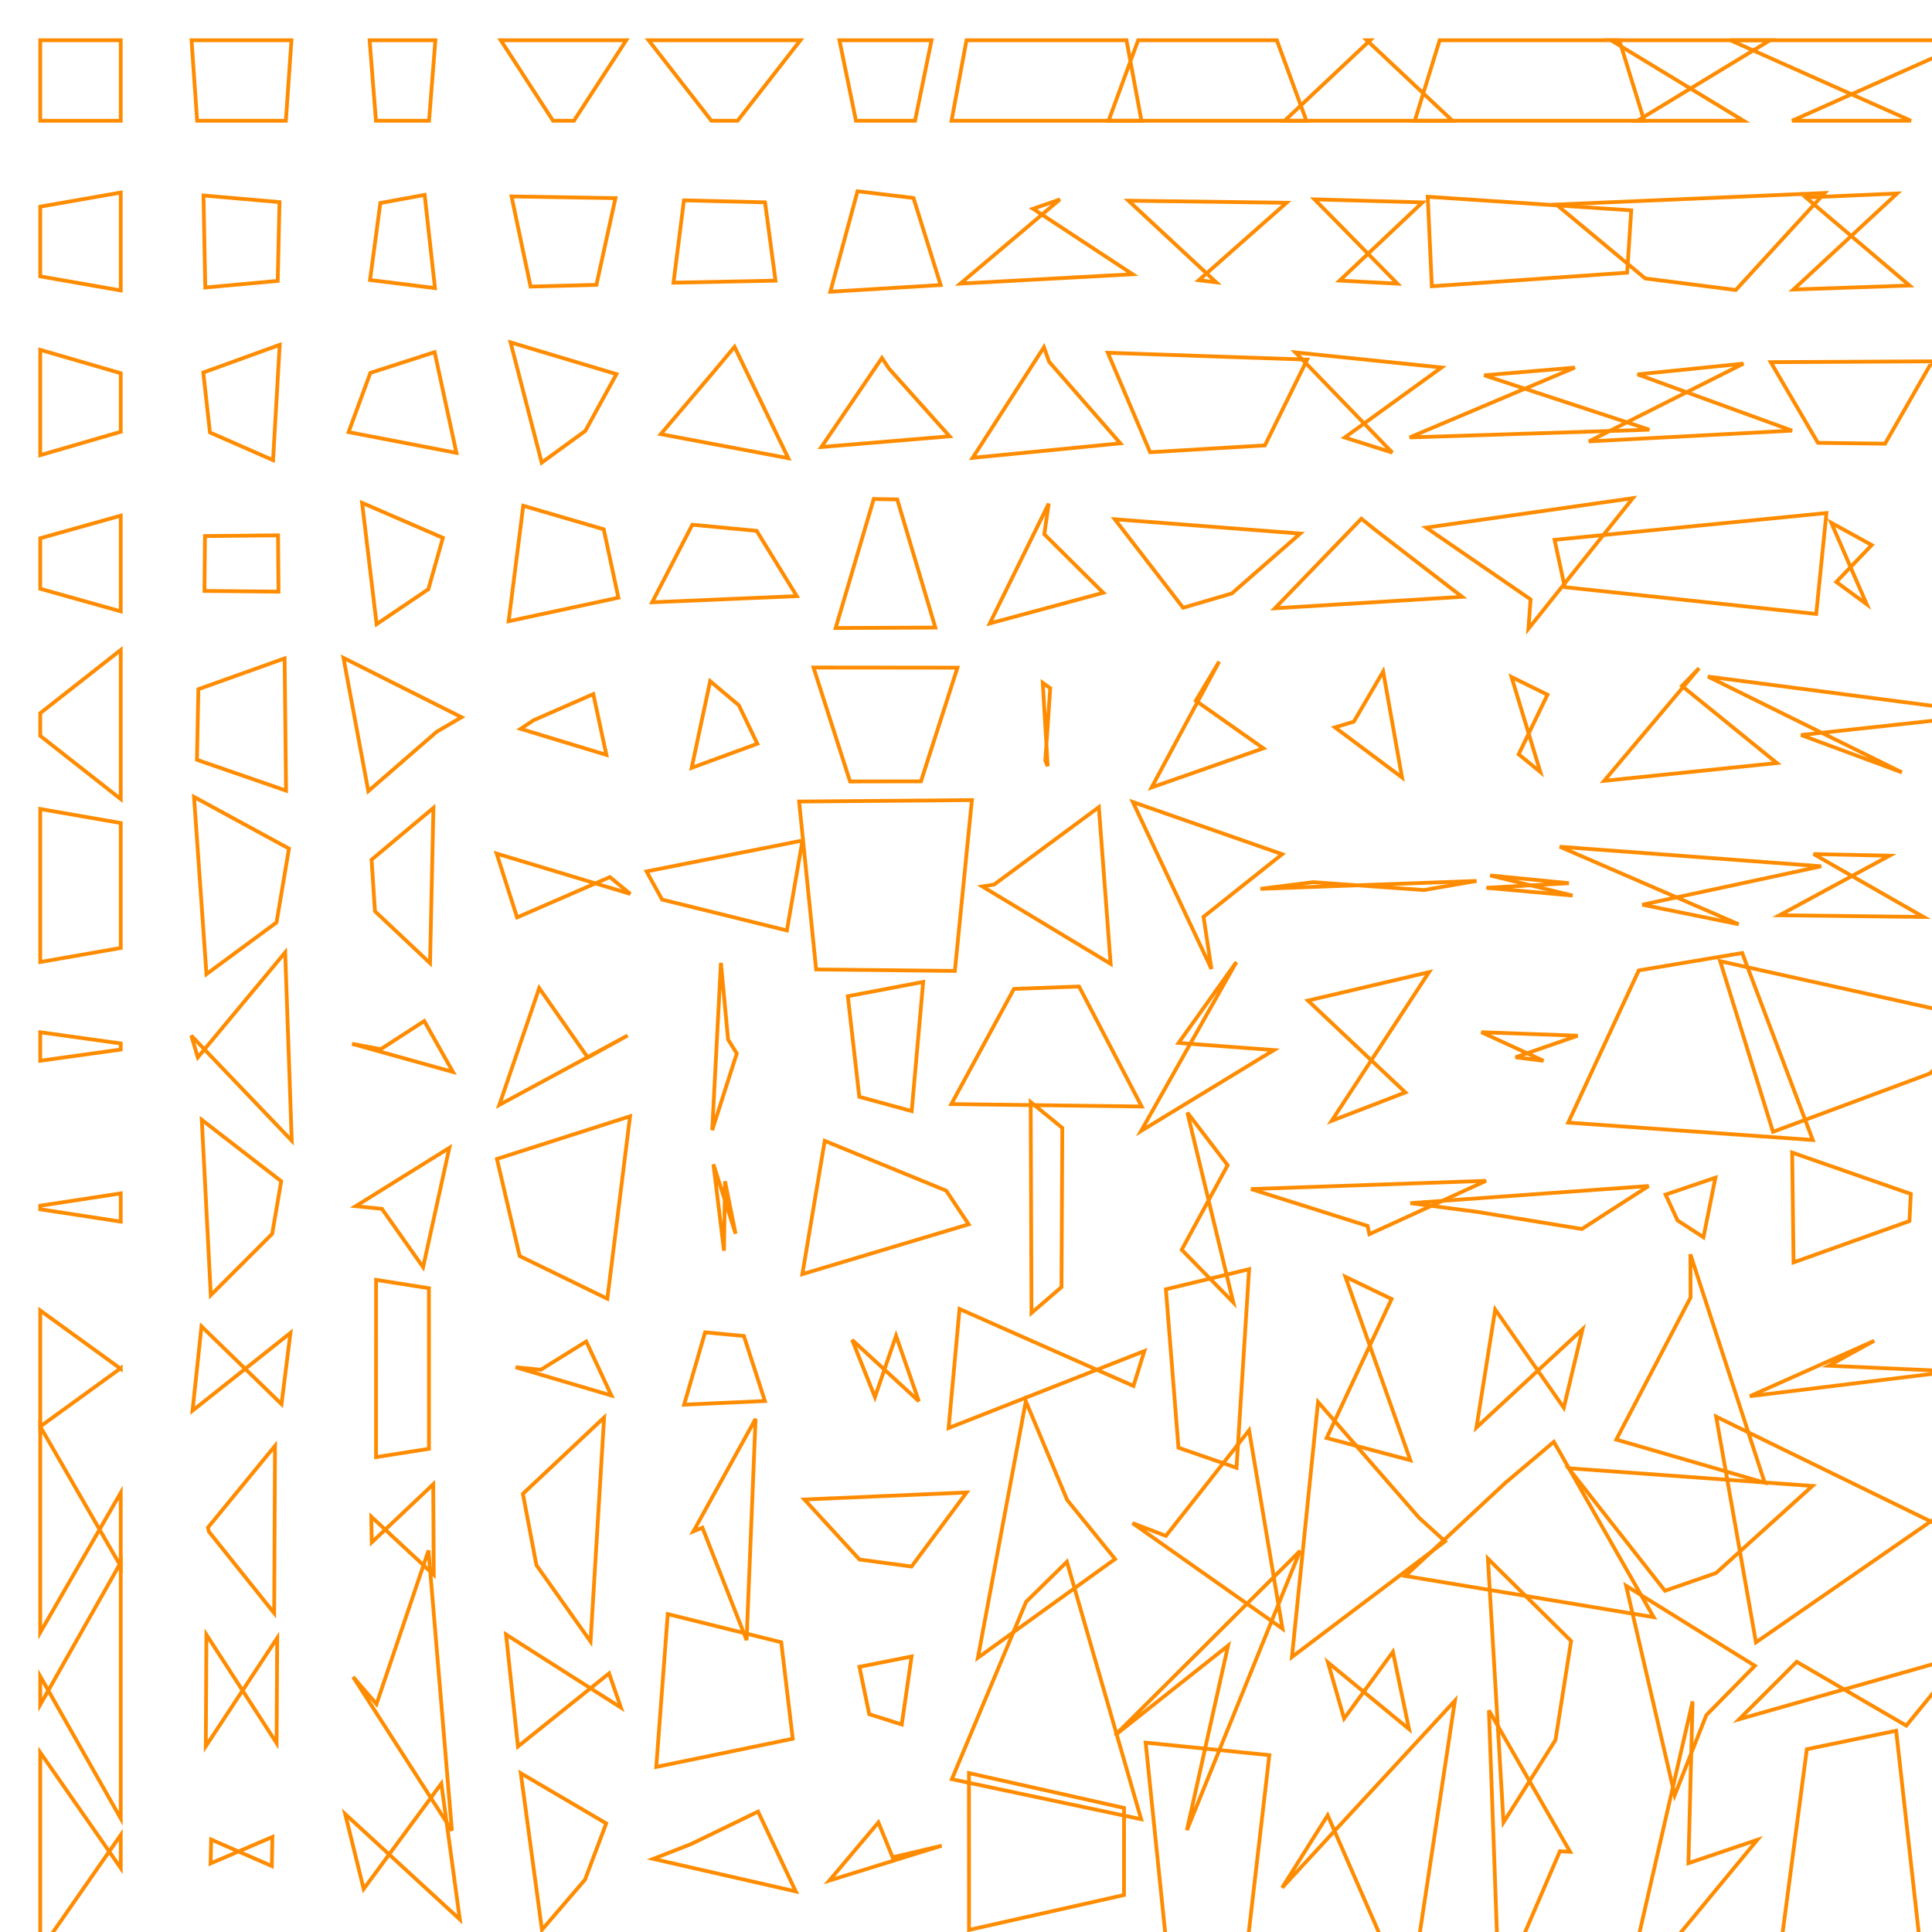
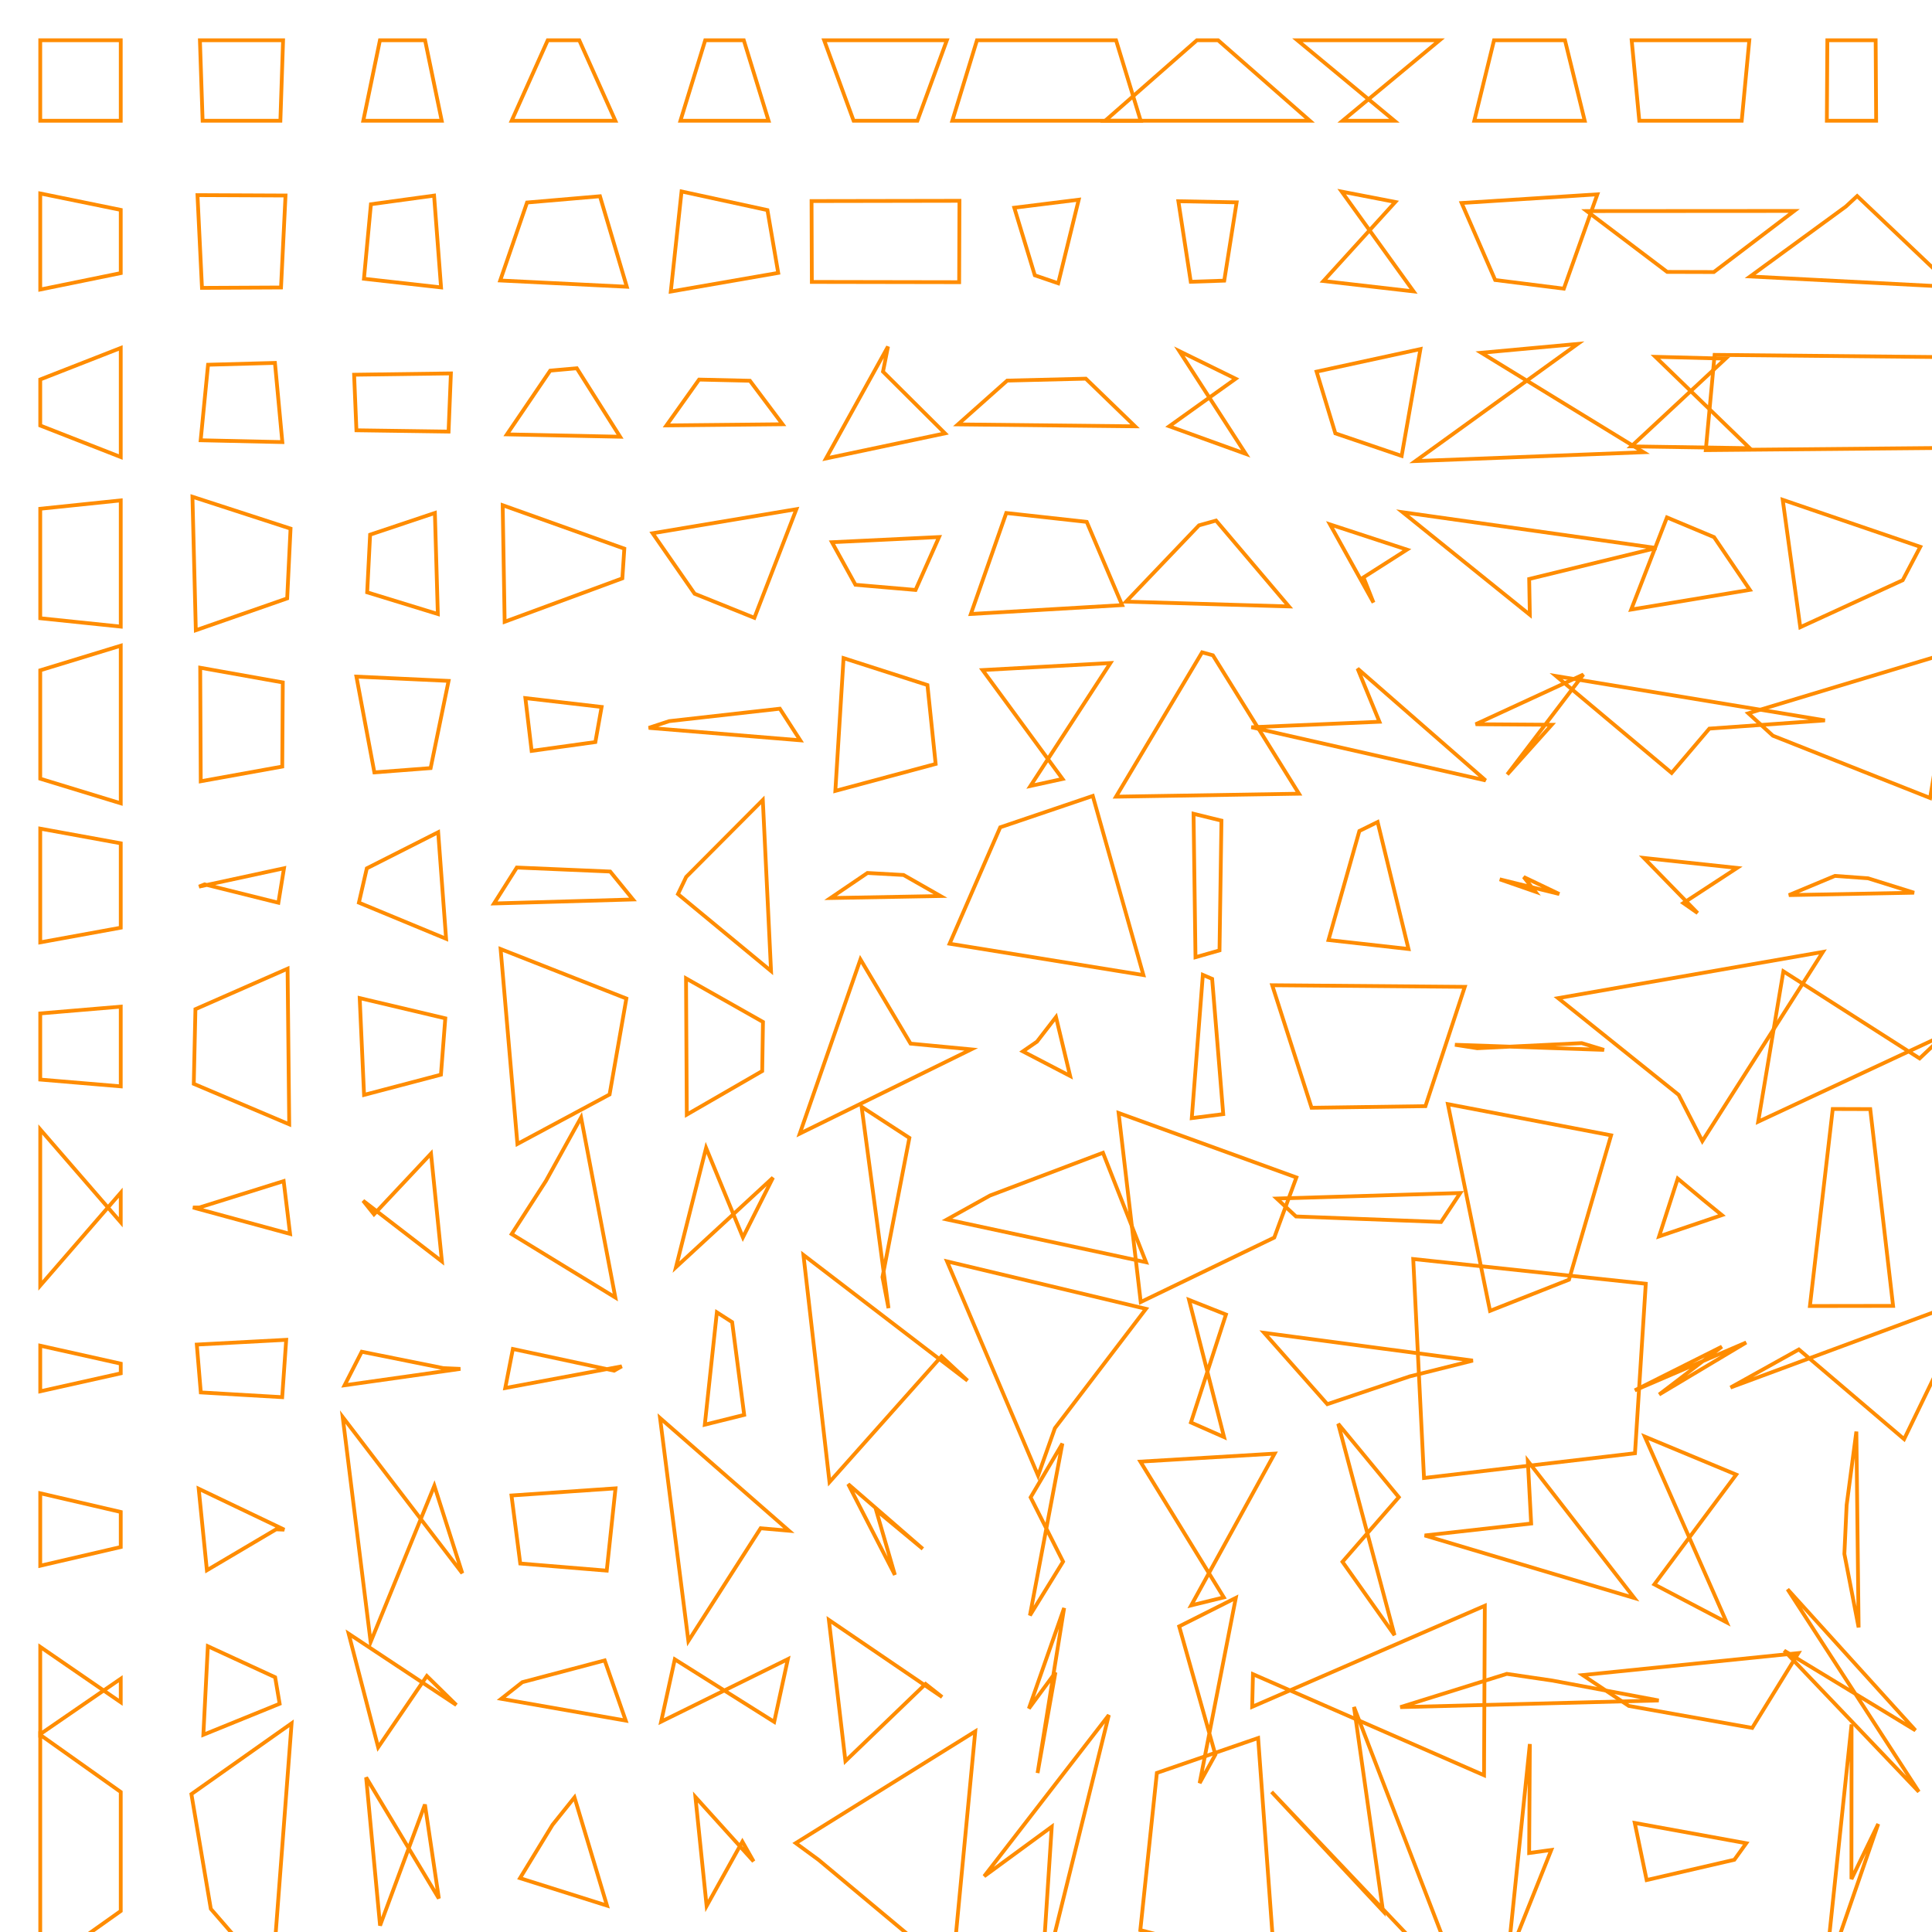
<svg xmlns="http://www.w3.org/2000/svg" id="RSSicon" viewBox="0 0 512 512" width="512" height="512">
  <defs>
    <style type="text/css">
      svg {
        background: black;
        margin: calc(50vh - 256px) auto 0;
      }
      
      polygon {stroke: darkorange; fill: none;}
    </style>
  </defs>
  <polygon points="10.667 10.667 32 10.667 32 32 10.667 32" />
-   <polygon points="50.76 10.667 77.24 10.667 75.756 32 52.244 32" />
-   <polygon points="97.952 10.667 115.382 10.667 113.702 32 99.631 32" />
-   <polygon points="132.707 10.667 165.96 10.667 152.097 32 146.569 32" />
-   <polygon points="171.885 10.667 212.115 10.667 195.474 32 188.526 32" />
-   <polygon points="222.462 10.667 246.871 10.667 242.494 32 226.84 32" />
-   <polygon points="256.135 10.667 298.532 10.667 302.498 32 252.169 32" />
-   <polygon points="301.622 10.667 338.378 10.667 346.215 32 293.785 32" />
-   <polygon points="363.105 10.667 362.228 10.667 384.911 32 340.423 32" />
-   <polygon points="381.527 10.667 429.139 10.667 435.728 32 374.939 32" />
-   <polygon points="426.927 10.667 469.073 10.667 433.94 32 462.06 32" />
-   <polygon points="458.564 10.667 522.769 10.667 474.919 32 506.414 32" />
-   <polygon points="10.667 54.757 32 51.028 32 76.972 10.667 73.243" />
-   <polygon points="53.926 51.806 74.074 53.562 73.599 74.438 54.401 76.194" />
-   <polygon points="100.795 53.799 112.538 51.646 115.271 76.354 98.062 74.201" />
-   <polygon points="135.564 52.055 163.102 52.513 158.06 75.487 140.607 75.945" />
-   <polygon points="181.254 53.09 202.746 53.626 205.516 74.374 178.484 74.91" />
-   <polygon points="227.254 50.685 242.079 52.465 249.289 75.535 220.044 77.315" />
-   <polygon points="280.892 52.844 273.775 55.325 300.153 72.675 254.514 75.156" />
-   <polygon points="299.054 53.187 340.946 53.737 317.697 74.263 322.303 74.813" />
-   <polygon points="348.366 52.831 376.967 53.639 355.009 74.361 370.325 75.169" />
-   <polygon points="378.371 52.138 432.296 55.745 431.219 72.255 379.448 75.862" />
-   <polygon points="412.449 54.206 483.551 51.151 460.001 76.849 435.999 73.794" />
-   <polygon points="502.751 51.278 478.583 52.335 506.049 75.665 475.284 76.722" />
-   <polygon points="10.667 92.712 32 98.908 32 114.425 10.667 120.621" />
-   <polygon points="53.878 98.721 74.122 91.384 72.364 121.95 55.636 114.612" />
-   <polygon points="98.151 98.819 115.182 93.32 120.955 120.014 92.378 114.514" />
-   <polygon points="135.302 90.731 163.365 99.148 155.114 114.185 143.553 122.602" />
-   <polygon points="189.342 98.283 194.658 91.911 208.9 121.422 175.1 115.051" />
-   <polygon points="233.721 94.872 235.613 97.708 251.657 115.626 217.676 118.461" />
-   <polygon points="276.656 92.005 278.011 95.851 296.902 117.482 257.764 121.328" />
-   <polygon points="293.589 93.489 346.411 95.304 335.217 118.029 304.783 119.845" />
-   <polygon points="343.302 93.396 382.031 97.393 356.371 115.941 368.963 119.938" />
-   <polygon points="417.34 97.416 393.326 99.459 437.097 113.874 373.57 115.917" />
-   <polygon points="462.034 96.361 433.966 99.213 474.912 114.12 421.088 116.972" />
-   <polygon points="469.262 95.975 512.071 95.753 499.56 117.581 481.773 117.358" />
-   <polygon points="10.667 142.635 32 136.654 32 162.013 10.667 156.031" />
-   <polygon points="54.321 142.064 73.679 141.871 73.812 156.796 54.188 156.602" />
-   <polygon points="95.961 133.26 117.372 142.533 113.529 156.134 99.804 165.407" />
-   <polygon points="138.67 134.033 159.996 140.268 163.878 158.398 134.789 164.634" />
-   <polygon points="183.475 139.054 200.525 140.681 211.165 157.986 172.835 159.613" />
-   <polygon points="231.548 132.241 237.786 132.357 247.875 166.309 221.459 166.426" />
-   <polygon points="277.92 133.457 276.746 141.579 292.365 157.088 262.301 165.21" />
-   <polygon points="295.434 137.607 344.566 141.404 326.461 157.263 313.539 161.06" />
-   <polygon points="360.776 137.462 364.557 140.506 387.472 158.161 337.861 161.205" />
-   <polygon points="377.954 139.822 432.713 132.022 405.039 166.644 405.628 158.845" />
-   <polygon points="411.973 143.058 484.027 135.964 481.315 162.703 414.685 155.608" />
-   <polygon points="496.026 144.447 485.307 138.535 494.696 160.132 486.638 154.219" />
-   <polygon points="10.667 188.993 32 172.238 32 211.762 10.667 195.007" />
-   <polygon points="52.573 182.643 75.427 174.481 75.805 209.519 52.195 201.357" />
-   <polygon points="91.021 174.342 122.312 190.074 115.728 193.926 97.606 209.658" />
-   <polygon points="141.438 190.853 157.229 183.943 160.699 200.057 137.968 193.147" />
-   <polygon points="188.199 180.512 195.801 186.904 200.702 197.096 183.298 203.488" />
-   <polygon points="215.592 176.903 253.742 176.936 244.066 207.064 225.267 207.097" />
-   <polygon points="278.321 182.385 276.345 180.966 277.649 203.034 277.017 201.615" />
-   <polygon points="323.101 175.32 316.899 185.69 334.809 198.31 305.191 208.68" />
-   <polygon points="358.78 191.245 366.554 177.958 371.555 206.042 353.778 192.755" />
-   <polygon points="400.574 179.414 410.093 184.105 402.464 199.895 408.203 204.586" />
-   <polygon points="450.271 177.072 445.729 181.788 470.889 202.212 425.111 206.928" />
-   <polygon points="452.624 179.304 528.709 189.211 477.298 194.789 504.035 204.696" />
-   <polygon points="10.667 214.392 32 218.113 32 251.221 10.667 254.941" />
-   <polygon points="51.419 211.186 76.581 224.884 73.286 244.449 54.714 258.148" />
-   <polygon points="98.469 227.831 114.864 214.1 113.961 255.234 99.372 241.502" />
-   <polygon points="131.617 226.207 167.049 236.9 161.633 232.434 137.034 243.126" />
-   <polygon points="171.339 230.935 212.661 222.748 208.537 246.585 175.463 238.399" />
-   <polygon points="211.772 212.417 257.561 212.03 253.05 257.303 216.283 256.916" />
-   <polygon points="263.461 234.412 291.206 213.901 294.33 255.432 260.337 234.921" />
-   <polygon points="300.215 212.542 339.785 226.369 318.95 242.964 321.05 256.792" />
-   <polygon points="347.998 233.782 377.336 235.873 391.306 233.46 334.027 235.551" />
-   <polygon points="416.756 237.331 393.911 235.282 415.774 234.052 394.893 232.002" />
-   <polygon points="413.361 224.398 482.639 229.577 435.243 239.756 460.757 244.935" />
-   <polygon points="500.713 226.776 480.62 226.335 509.749 242.999 471.585 242.557" />
-   <polygon points="10.667 281.108 32 278.137 32 276.529 10.667 273.558" />
-   <polygon points="52.422 280.215 75.578 252.386 77.312 302.281 50.688 274.452" />
-   <polygon points="100.902 278.045 112.432 270.586 120.036 284.08 93.297 276.622" />
-   <polygon points="142.899 261.853 155.767 280.255 166.336 274.412 132.33 292.813" />
-   <polygon points="191.05 255.172 192.95 275.488 195.255 279.179 188.745 299.495" />
-   <polygon points="224.682 264.005 244.651 260.221 241.611 294.446 227.723 290.662" />
-   <polygon points="268.705 262.073 285.962 261.432 302.557 293.235 252.11 292.594" />
-   <polygon points="327.665 254.945 312.335 276.387 337.604 278.28 302.396 299.722" />
-   <polygon points="346.626 265.163 378.707 257.63 352.903 297.037 372.431 289.504" />
-   <polygon points="392.58 273.548 418.087 274.475 401.629 280.191 409.038 281.119" />
-   <polygon points="434.291 257.166 461.709 252.558 480.405 302.109 415.595 297.5" />
-   <polygon points="455.863 254.725 525.47 270.186 511.473 284.481 469.86 299.942" />
-   <polygon points="10.667 320.478 32 323.74 32 316.26 10.667 319.522" />
-   <polygon points="53.479 296.773 74.521 313.031 72.135 326.969 55.865 343.227" />
-   <polygon points="94.248 319.656 119.085 304.185 112.128 335.815 101.206 320.344" />
-   <polygon points="131.694 307.129 166.972 295.821 160.952 344.179 137.715 332.871" />
-   <polygon points="189.068 308.554 194.932 326.949 192.133 313.051 191.867 331.446" />
-   <polygon points="218.567 302.34 250.767 315.547 256.698 324.453 212.635 337.66" />
-   <polygon points="273.142 292.058 281.525 298.909 281.305 341.091 273.362 347.942" />
-   <polygon points="325.336 308.792 314.664 294.845 326.834 345.155 313.166 331.208" />
-   <polygon points="331.53 315.109 393.804 312.933 362.906 327.067 362.427 324.891" />
-   <polygon points="373.765 318.844 436.902 314.303 419.207 325.697 391.459 321.156" />
-   <polygon points="444.564 323.422 451.436 327.893 454.602 312.107 441.398 316.578" />
-   <polygon points="474.946 305.448 506.387 316.406 506.02 323.594 475.313 334.552" />
-   <polygon points="10.667 347.29 32 362.752 32 362.581 10.667 378.044" />
-   <polygon points="53.397 351.495 74.603 372.106 76.974 353.227 51.026 373.839" />
-   <polygon points="99.665 339.178 113.669 341.387 113.681 383.946 99.652 386.155" />
-   <polygon points="136.641 362.334 162.026 369.825 155.356 355.509 143.31 362.999" />
-   <polygon points="181.294 372.25 202.706 371.281 197.143 354.053 186.857 353.084" />
-   <polygon points="225.828 355.089 243.505 371.339 237.466 353.994 231.868 370.244" />
-   <polygon points="254.286 346.892 300.381 367.295 303.275 358.038 251.392 378.442" />
-   <polygon points="308.973 341.674 331.027 336.347 327.69 388.986 312.31 383.659" />
-   <polygon points="368.783 344.247 356.55 338.36 373.758 386.973 351.576 381.087" />
-   <polygon points="396.246 347.042 414.421 373.066 419.387 352.267 391.28 378.291" />
-   <polygon points="448.026 343.832 447.974 332.402 467.664 392.932 428.336 381.501" />
-   <polygon points="496.687 355.321 484.646 361.93 517.599 363.403 463.734 370.012" />
-   <polygon points="10.667 378.043 32 415.088 32 395.578 10.667 432.624" />
-   <polygon points="55.118 404.795 72.882 383.161 72.662 427.506 55.338 405.872" />
-   <polygon points="98.391 401.928 114.943 417.328 114.813 393.339 98.52 408.739" />
-   <polygon points="138.572 395.872 160.095 375.644 156.502 435.022 142.165 414.794" />
-   <polygon points="183.768 405.822 200.232 376.014 197.853 434.653 186.147 404.845" />
-   <polygon points="213.171 397.382 256.162 395.52 241.564 415.147 227.769 413.284" />
-   <polygon points="271.857 371.345 282.81 397.511 295.513 413.156 259.154 439.321" />
-   <polygon points="308.982 407.024 331.018 379.041 339.873 431.626 300.127 403.643" />
-   <polygon points="349.296 371.543 376.038 402.188 382.956 408.479 342.377 439.124" />
-   <polygon points="398.878 393.017 411.789 382.104 438.234 428.562 372.433 417.649" />
-   <polygon points="415.692 389.095 480.308 393.794 454.769 416.872 441.231 421.571" />
-   <polygon points="454.792 375.425 526.542 410.467 515.987 400.2 465.346 435.241" />
-   <polygon points="10.667 451.763 32 414.077 32 481.923 10.667 444.237" />
-   <polygon points="54.537 462.787 73.463 434.075 73.293 461.925 54.707 433.213" />
-   <polygon points="99.777 451.604 113.556 410.883 119.76 485.117 93.573 444.396" />
-   <polygon points="134.112 433.163 164.555 452.535 161.409 443.465 137.258 462.837" />
-   <polygon points="176.964 427.748 207.036 435.218 210.084 460.782 173.916 468.252" />
-   <polygon points="227.758 441.725 241.575 438.987 238.979 457.013 230.354 454.275" />
-   <polygon points="271.928 424.496 282.739 413.888 302.415 482.112 252.251 471.504" />
-   <polygon points="295.46 459.894 344.54 410.983 314.543 485.017 325.457 436.106" />
-   <polygon points="356.201 455.44 369.133 437.767 373.415 458.233 351.918 440.56" />
-   <polygon points="416.356 434.883 394.311 413.06 398.446 482.94 412.221 461.117" />
-   <polygon points="430.94 420.258 465.06 441.454 452.182 454.546 443.818 475.742" />
-   <polygon points="476.147 440.394 505.186 457.31 520.43 438.69 460.904 455.606" />
-   <polygon points="10.667 464.43 32 495.061 32 486.272 10.667 516.903" />
-   <polygon points="55.81 493.827 72.19 486.809 72.036 494.524 55.964 487.507" />
-   <polygon points="96.38 500.602 116.953 472.666 121.859 508.667 91.475 480.731" />
-   <polygon points="138.013 469.919 160.653 483.22 155.043 498.113 143.623 511.414" />
-   <polygon points="173.116 492.624 210.884 501.246 200.893 480.088 183.107 488.709" />
-   <polygon points="232.783 482.96 236.55 492.2 249.556 489.133 219.777 498.373" />
-   <polygon points="256.783 469.885 297.884 479.128 297.869 502.205 256.798 511.449" />
-   <polygon points="303.611 461.821 336.389 465.133 330.463 516.2 309.537 519.512" />
-   <polygon points="339.769 500.266 385.564 450.711 373.488 530.622 351.845 481.068" />
-   <polygon points="394.578 453.273 416.089 490.742 413.397 490.591 397.27 528.06" />
-   <polygon points="448.553 450.89 447.447 493.76 465.71 487.574 430.29 530.444" />
-   <polygon points="478.835 463.562 502.499 458.662 509.658 522.671 471.676 517.771" />
+   <polygon points="52.982 10.667 75.018 10.667 74.303 32 53.697 32" />
+   <polygon points="100.688 10.667 112.646 10.667 117.06 32 96.274 32" />
+   <polygon points="145.152 10.667 153.515 10.667 163.076 32 135.591 32" />
+   <polygon points="186.889 10.667 197.111 10.667 203.679 32 180.321 32" />
+   <polygon points="218.407 10.667 250.926 10.667 243.116 32 226.218 32" />
+   <polygon points="258.906 10.667 295.761 10.667 302.295 32 252.371 32" />
+   <polygon points="317.187 10.667 322.813 10.667 347.121 32 292.879 32" />
+   <polygon points="343.822 10.667 381.511 10.667 355.798 32 369.535 32" />
+   <polygon points="395.933 10.667 414.734 10.667 419.964 32 390.703 32" />
+   <polygon points="432.412 10.667 463.588 10.667 461.571 32 434.429 32" />
+   <polygon points="497.067 10.667 484.266 10.667 484.135 32 497.199 32" />
+   <polygon points="10.667 51.272 32 55.625 32 72.375 10.667 76.728" />
+   <polygon points="52.335 51.709 75.665 51.814 74.473 76.186 53.527 76.291" />
+   <polygon points="98.297 54.126 115.036 51.834 116.883 76.166 96.451 73.874" />
+   <polygon points="139.671 53.669 158.996 52.009 166.107 75.991 132.56 74.331" />
+   <polygon points="180.621 50.74 203.379 55.681 206.233 72.319 177.767 77.26" />
+   <polygon points="215.07 53.284 254.264 53.215 254.187 74.785 215.146 74.716" />
+   <polygon points="268.796 55.046 285.871 52.925 280.434 75.075 274.233 72.954" />
+   <polygon points="312.281 53.328 327.719 53.627 324.436 74.373 315.564 74.672" />
+   <polygon points="369.771 53.525 355.562 50.777 374.607 77.223 350.726 74.475" />
+   <polygon points="387.348 53.798 423.318 51.502 414.436 76.498 396.231 74.202" />
+   <polygon points="420.513 55.939 475.487 55.904 454.181 72.096 441.819 72.061" />
+   <polygon points="489.168 54.735 492.166 51.959 517.526 76.041 463.807 73.265" />
+   <polygon points="10.667 100.562 32 92.213 32 121.12 10.667 112.771" />
+   <polygon points="55.135 96.66 72.865 96.175 74.821 117.158 53.179 116.674" />
+   <polygon points="93.842 99.304 119.491 98.959 118.874 114.375 94.459 114.03" />
+   <polygon points="145.811 98.221 152.856 97.593 164.328 115.74 134.339 115.113" />
+   <polygon points="185.264 100.592 198.736 100.902 207.385 112.432 176.615 112.742" />
+   <polygon points="235.33 91.836 234.003 98.491 250.434 114.842 218.899 121.497" />
+   <polygon points="266.912 100.864 287.755 100.352 300.807 112.981 253.859 112.47" />
+   <polygon points="327.463 100.37 312.537 93.05 330.131 120.283 309.869 112.963" />
+   <polygon points="348.906 98.485 376.427 92.51 371.451 120.823 353.883 114.848" />
+   <polygon points="418.106 91.141 392.56 93.486 435.561 119.847 375.106 122.192" />
+   <polygon points="457.305 95.039 438.695 94.559 463.692 118.774 432.308 118.295" />
+   <polygon points="454.386 94.045 526.947 94.753 529.285 118.58 452.048 119.288" />
+   <polygon points="10.667 134.826 32 132.61 32 166.057 10.667 163.841" />
+   <polygon points="51.001 131.643 76.999 140.089 76.105 158.578 51.895 167.024" />
+   <polygon points="98.083 141.693 115.25 135.941 116.028 162.725 97.305 156.974" />
+   <polygon points="133.216 133.891 165.451 145.396 164.929 153.271 133.738 164.776" />
+   <polygon points="172.949 141.317 211.051 134.936 199.919 163.73 184.081 157.349" />
+   <polygon points="220.474 143.693 248.859 142.323 242.631 156.344 226.702 154.973" />
+   <polygon points="266.67 135.951 287.997 138.306 297.38 160.36 257.286 162.716" />
+   <polygon points="317.737 139.227 322.263 137.955 341.574 160.711 298.426 159.44" />
+   <polygon points="372.863 145.66 352.47 138.978 363.989 159.689 361.344 153.007" />
+   <polygon points="371.722 135.748 438.944 145.23 405.246 153.436 405.421 162.918" />
+   <polygon points="441.76 137.125 454.24 142.349 463.725 156.318 432.275 161.542" />
+   <polygon points="508.894 144.911 472.439 132.452 477.092 166.215 504.241 153.756" />
+   <polygon points="10.667 177.635 32 171.117 32 212.883 10.667 206.365" />
+   <polygon points="53.058 176.956 74.942 180.855 74.8 203.145 53.2 207.044" />
+   <polygon points="94.455 179.308 118.878 180.446 114.122 203.554 99.212 204.692" />
+   <polygon points="139.231 185.006 159.435 187.35 157.777 196.65 140.89 198.994" />
+   <polygon points="177.337 191.11 206.663 187.813 212.071 196.187 171.929 192.89" />
+   <polygon points="223.553 174.404 245.781 181.548 247.956 202.452 221.377 209.596" />
+   <polygon points="260.397 177.57 294.269 175.711 273.077 208.289 281.589 206.43" />
+   <polygon points="318.568 172.875 321.432 173.66 344.242 210.34 295.758 211.125" />
+   <polygon points="365.562 191.271 359.771 177.18 393.707 206.82 331.626 192.729" />
+   <polygon points="391.06 191.931 419.607 178.756 399.435 205.244 411.232 192.069" />
+   <polygon points="412.375 179.161 483.625 190.909 452.998 193.091 443.002 204.839" />
+   <polygon points="463.326 189.029 518.007 172.523 511.496 211.477 469.838 194.971" />
+   <polygon points="10.667 219.6 32 223.485 32 245.849 10.667 249.734" />
+   <polygon points="52.736 234.966 75.264 230.098 73.773 239.235 54.227 234.367" />
+   <polygon points="97.211 230.119 116.122 220.547 118.22 248.787 95.114 239.214" />
+   <polygon points="136.96 229.904 161.707 230.965 167.743 238.369 130.924 239.429" />
+   <polygon points="181.848 232.388 202.152 212.006 204.332 257.328 179.668 236.945" />
+   <polygon points="229.881 231.347 239.453 231.879 249.234 237.455 220.099 237.987" />
+   <polygon points="265.07 219.243 289.597 210.931 303.011 258.402 251.656 250.091" />
+   <polygon points="323.698 217.474 316.302 215.659 316.818 253.675 323.182 251.86" />
+   <polygon points="360.246 220.219 365.087 217.841 373.266 251.492 352.068 249.115" />
+   <polygon points="397.439 233.028 413.228 236.92 403.795 232.413 406.872 236.305" />
+   <polygon points="460.353 230.01 435.647 227.364 449.893 241.97 446.107 239.323" />
+   <polygon points="486.278 232.122 495.055 232.757 507.256 236.577 474.078 237.211" />
+   <polygon points="10.667 268.571 32 266.771 32 287.896 10.667 286.095" />
+   <polygon points="51.791 267.441 76.209 256.711 76.648 297.956 51.352 287.226" />
+   <polygon points="95.325 264.505 118.009 269.866 116.854 284.801 96.479 290.161" />
+   <polygon points="132.67 251.508 165.996 264.619 161.546 290.047 137.121 303.159" />
+   <polygon points="181.804 259.285 202.196 270.825 201.991 283.842 182.009 295.382" />
+   <polygon points="228.025 254.245 241.308 276.571 257.385 278.096 211.948 300.421" />
+   <polygon points="274.816 276.042 279.851 269.523 283.596 285.143 271.07 278.625" />
+   <polygon points="321.231 259.412 318.769 258.353 315.831 296.314 324.169 295.255" />
+   <polygon points="337.15 261.096 388.184 261.524 377.754 293.142 347.58 293.57" />
+   <polygon points="385.574 276.873 425.092 278.228 419.173 276.439 391.493 277.793" />
+   <polygon points="412.912 264.516 483.088 252.268 451.137 302.398 444.863 290.151" />
+   <polygon points="472.613 257.409 508.72 280.493 515.393 274.174 465.94 297.258" />
+   <polygon points="10.667 299.308 32 323.918 32 316.082 10.667 340.692" />
+   <polygon points="51.129 319.999 76.871 326.998 75.174 313.002 52.826 320.001" />
+   <polygon points="99.112 321.803 114.221 305.71 117.112 334.29 96.222 318.197" />
+   <polygon points="144.675 312.96 153.992 296.142 163.073 343.858 135.593 327.04" />
+   <polygon points="187.121 304.202 196.879 327.92 204.855 312.08 179.145 335.798" />
+   <polygon points="228.338 293.313 240.996 301.551 233.868 338.449 235.465 346.687" />
+   <polygon points="262.366 316.824 292.301 305.498 303.712 334.502 250.954 323.176" />
+   <polygon points="296.444 294.951 343.556 312.035 337.694 327.965 302.306 345.049" />
+   <polygon points="343.445 322.376 381.889 323.837 386.976 316.163 338.357 317.624" />
+   <polygon points="383.71 292.608 426.957 300.871 415.799 339.129 394.867 347.392" />
+   <polygon points="439.676 327.657 456.324 322.015 451.383 317.985 444.617 312.343" />
+   <polygon points="485.697 293.892 495.636 293.926 501.687 346.074 479.647 346.108" />
+   <polygon points="10.667 356.623 32 361.382 32 363.951 10.667 368.711" />
+   <polygon points="53.216 369.007 74.784 370.267 75.846 355.066 52.154 356.327" />
+   <polygon points="91.319 367.111 122.014 362.767 117.471 362.567 95.863 358.222" />
+   <polygon points="133.896 367.841 164.771 362.091 162.749 363.243 135.918 357.493" />
+   <polygon points="189.977 347.779 194.023 350.375 197.22 374.958 186.78 377.554" />
+   <polygon points="212.918 332.57 256.415 365.887 249.507 359.447 219.826 392.763" />
+   <polygon points="250.976 334.281 303.691 346.857 279.561 378.476 275.105 391.052" />
+   <polygon points="324.891 348.363 315.109 344.487 324.39 380.847 315.61 376.971" />
+   <polygon points="335.017 353.219 390.317 360.572 373.581 364.762 351.753 372.115" />
+   <polygon points="374.52 333.651 436.147 340.209 433.289 385.124 377.377 391.682" />
+   <polygon points="456.315 356.876 439.685 369.562 462.761 355.772 433.239 368.457" />
+   <polygon points="458.601 367.708 522.733 343.947 504.613 381.387 476.72 357.625" />
+   <polygon points="10.667 395.732 32 400.688 32 409.978 10.667 414.935" />
+   <polygon points="54.829 416.135 73.171 405.289 75.343 405.378 52.657 394.531" />
+   <polygon points="90.819 375.528 122.514 416.927 115.107 393.74 98.226 435.139" />
+   <polygon points="137.874 414.347 160.793 416.237 163.115 394.43 135.552 396.32" />
+   <polygon points="174.922 375.796 209.078 405.658 201.572 405.008 182.428 434.871" />
+   <polygon points="224.777 393.304 244.556 410.468 232.181 400.198 237.153 417.363" />
+   <polygon points="273.125 396.818 281.542 382.562 272.94 428.105 281.726 413.849" />
+   <polygon points="302.215 387.345 337.785 385.225 315.679 425.442 324.321 423.321" />
+   <polygon points="354.639 377.328 370.695 396.773 355.771 413.894 369.562 433.339" />
+   <polygon points="405.775 403.752 404.892 387.176 433.105 423.491 377.562 406.914" />
+   <polygon points="435.886 380.714 460.114 390.787 438.414 419.879 457.586 429.953" />
+   <polygon points="491.955 379.381 489.378 398.858 488.78 411.809 492.553 431.285" />
+   <polygon points="10.667 436.442 32 451.117 32 444.883 10.667 459.558" />
+   <polygon points="53.892 459.73 74.108 451.511 72.918 444.489 55.082 436.27" />
+   <polygon points="100.217 463.049 113.116 444.161 120.933 451.839 92.4 432.951" />
+   <polygon points="132.841 450.201 165.826 455.976 160.251 440.024 138.416 445.799" />
+   <polygon points="175.206 456.261 208.794 439.683 205.171 456.317 178.829 439.739" />
+   <polygon points="219.66 429.297 249.674 449.73 245.286 446.27 224.047 466.703" />
+   <polygon points="282.006 426.127 272.661 452.779 279.699 443.221 274.967 469.873" />
+   <polygon points="312.497 431.006 327.503 423.456 317.916 472.544 322.084 464.994" />
+   <polygon points="331.841 452.322 393.492 425.54 393.283 470.46 332.051 443.678" />
+   <polygon points="371.092 452.407 439.575 450.64 411.348 445.36 399.319 443.593" />
+   <polygon points="419.416 443.912 476.584 438.084 464.354 457.916 431.646 452.088" />
+   <polygon points="507.614 458.563 473.72 421.172 508.509 474.828 472.824 437.437" />
+   <polygon points="10.667 459.759 32 474.895 32 506.439 10.667 521.574" />
+   <polygon points="50.723 475.455 77.277 456.696 72.129 524.637 55.871 505.878" />
+   <polygon points="97.031 471.035 116.303 503.116 112.611 478.217 100.722 510.298" />
+   <polygon points="146.419 483.603 152.248 476.326 160.859 505.007 137.808 497.73" />
+   <polygon points="184.293 476.232 199.707 493.284 196.738 488.05 187.262 505.102" />
+   <polygon points="210.88 488.444 258.453 458.831 252.387 522.503 216.946 492.89" />
+   <polygon points="260.816 497.229 293.851 454.503 275.942 526.831 278.724 484.104" />
+   <polygon points="306.583 469.841 333.417 460.596 337.802 520.737 302.198 511.492" />
+   <polygon points="366.511 506.461 358.822 452.37 388.353 528.964 336.98 474.872" />
+   <polygon points="405.241 491.071 405.426 462.187 399.56 519.146 411.107 490.262" />
+   <polygon points="433.226 483.101 462.774 488.477 459.619 492.856 436.381 498.233" />
+   <polygon points="490.651 497.976 490.682 456.982 483.581 524.352 497.752 483.357" />
</svg>
